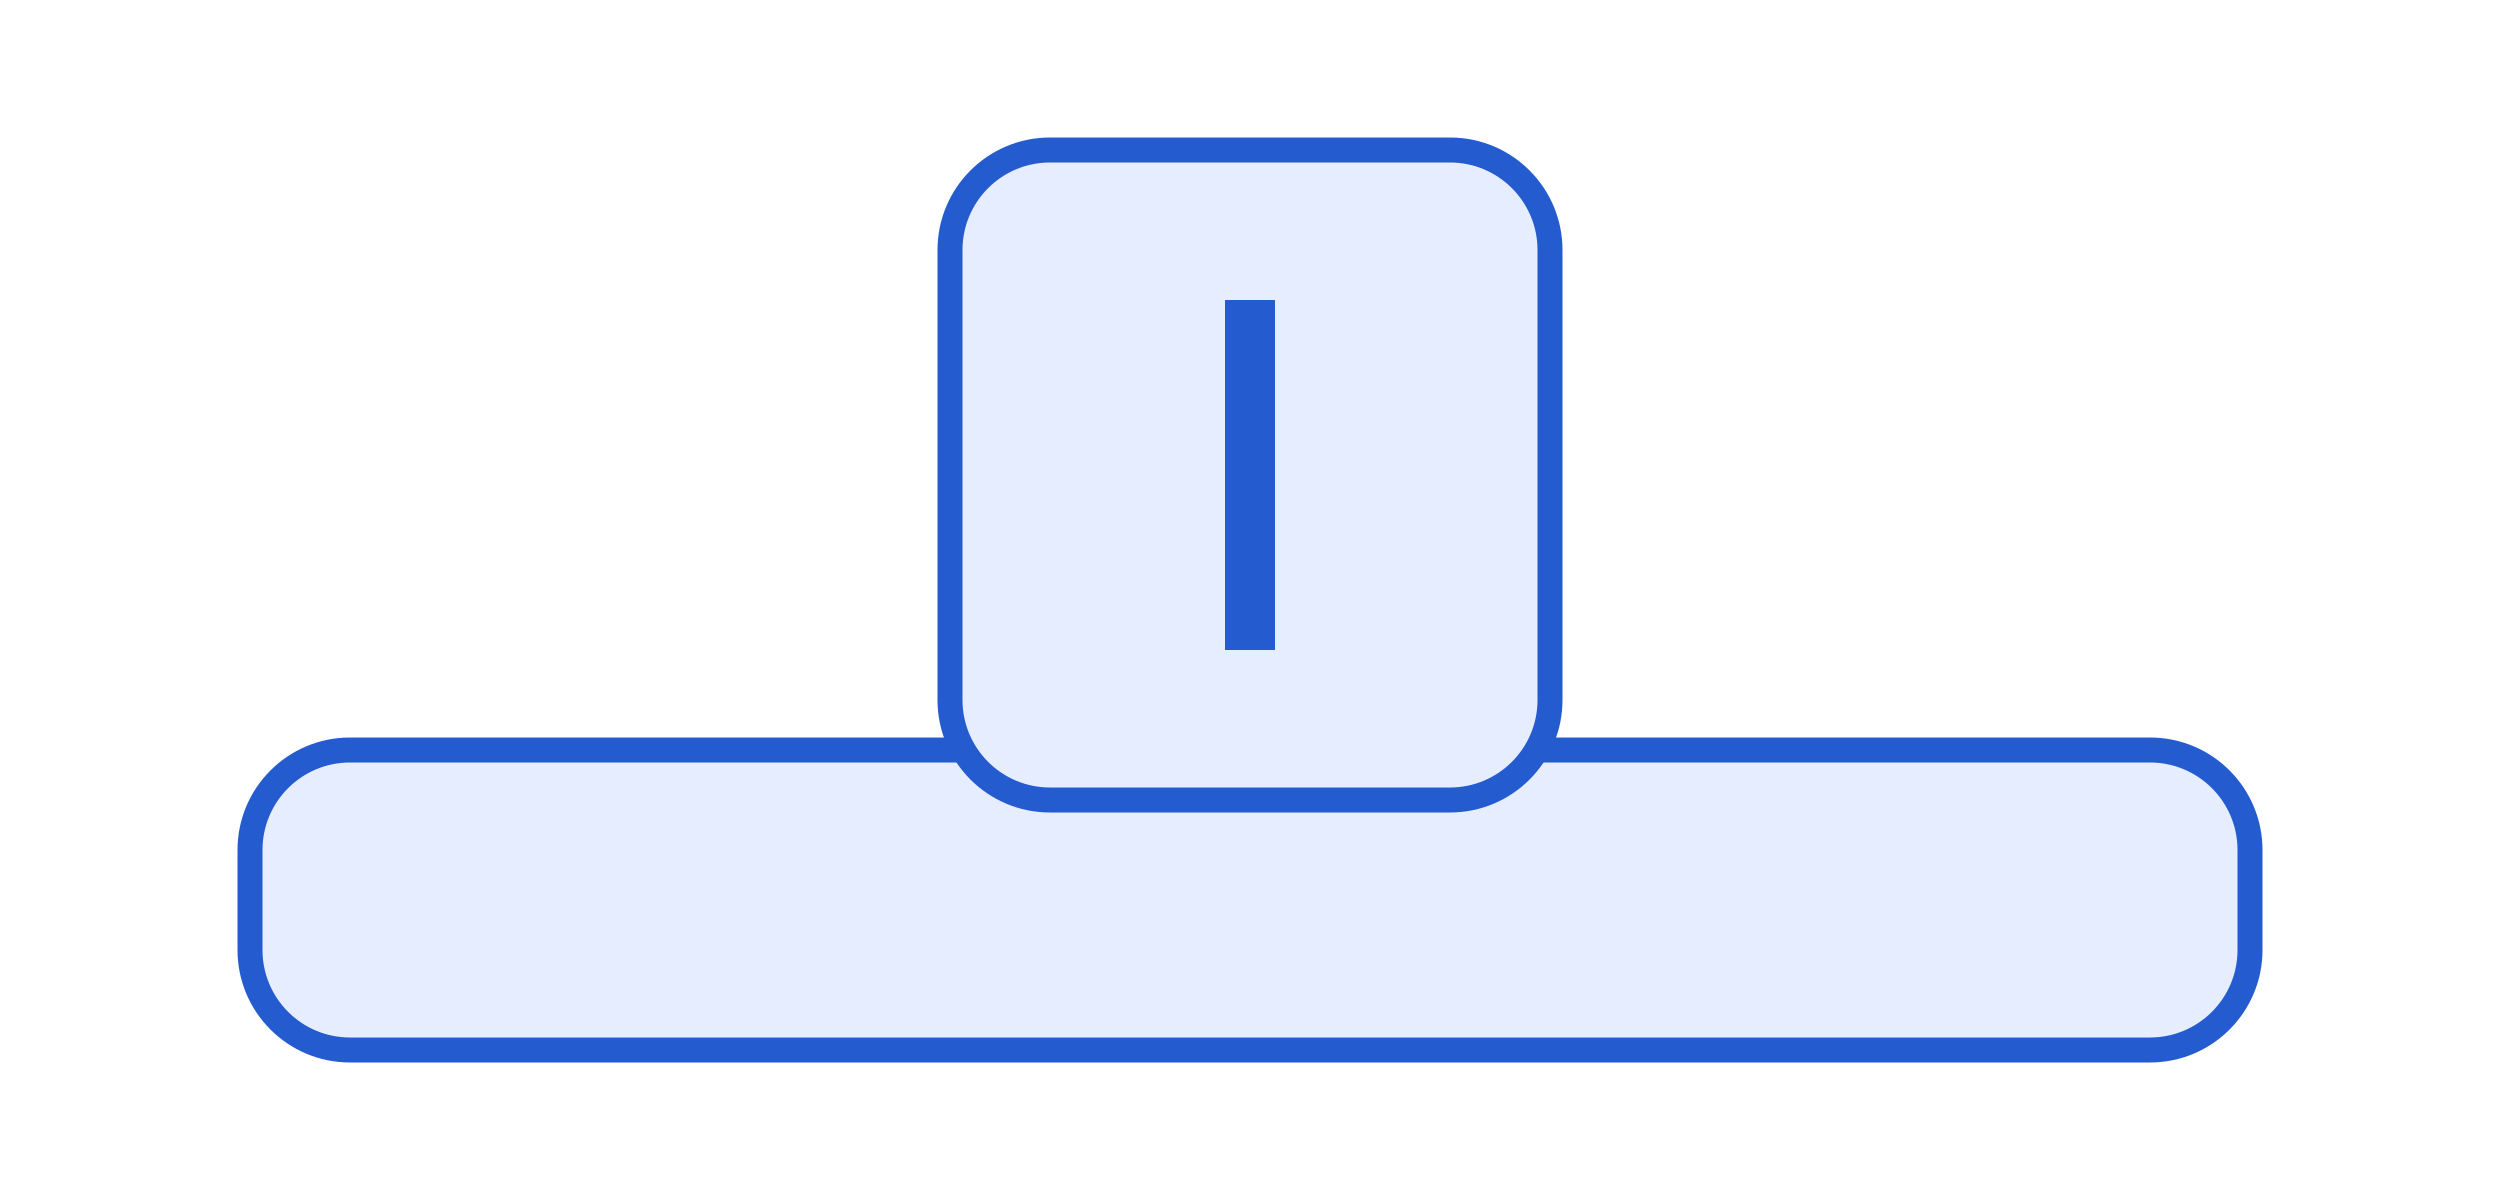
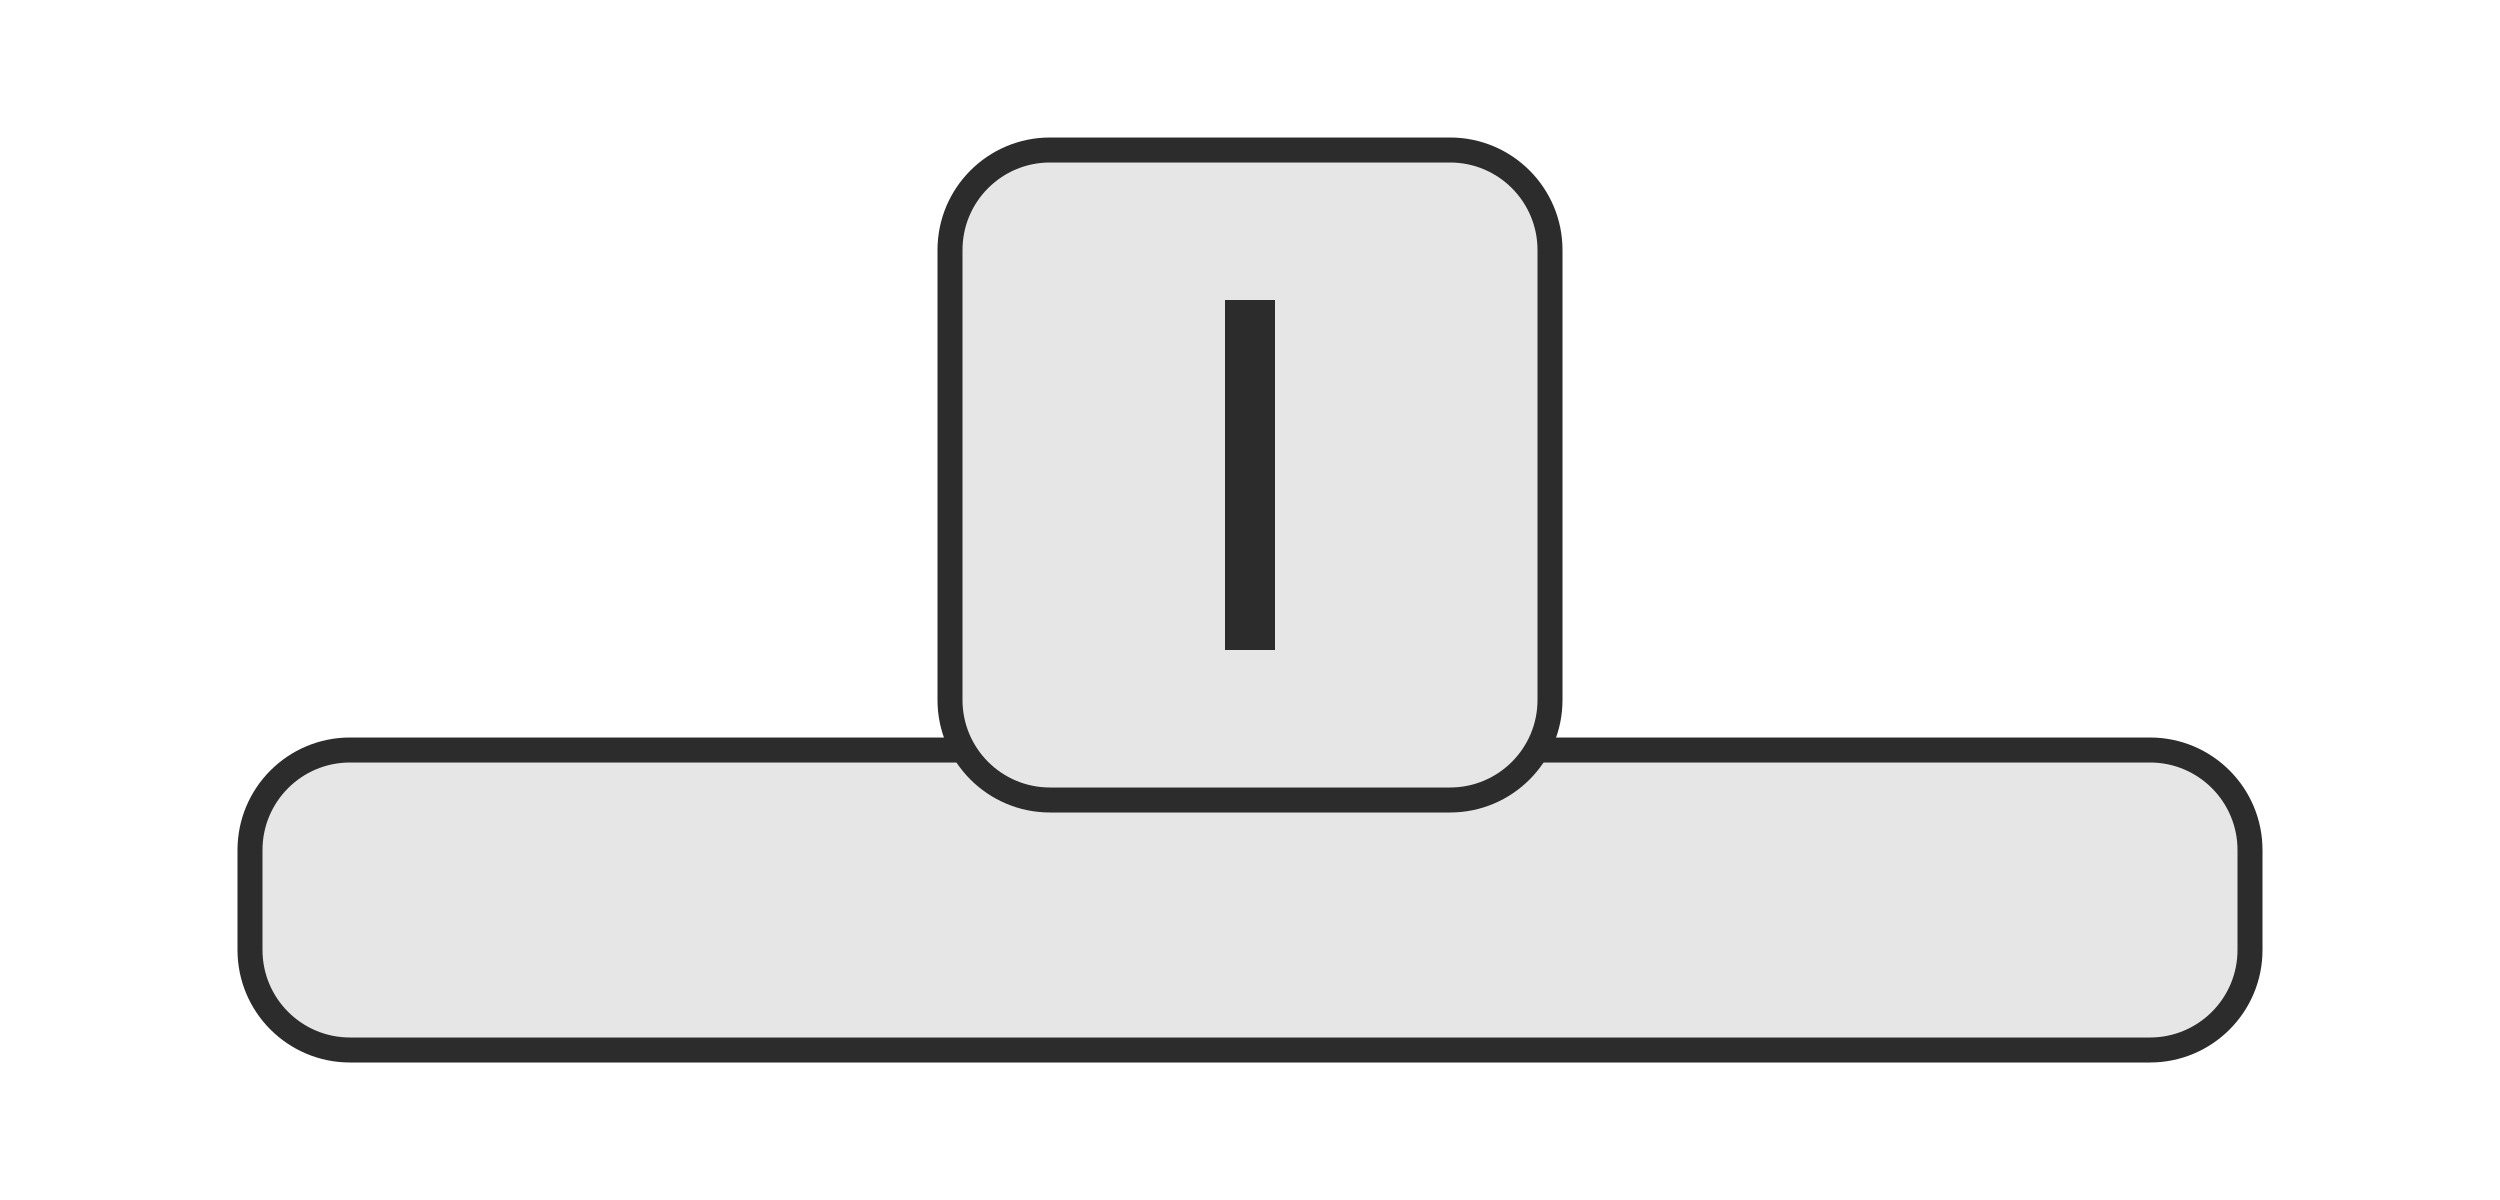
<svg xmlns="http://www.w3.org/2000/svg" preserveAspectRatio="none" overflow="visible" style="display: block;" width="100" height="48" viewBox="0 0 100 48" fill="none">
  <g id="stopper">
-     <rect x="10" y="30" width="80" height="12" rx="4" fill="#E5EDFF" stroke="#245BCE" />
-     <rect x="38" y="6" width="24" height="26" rx="4" fill="#E5EDFF" stroke="#245BCE" />
-     <path d="M50 12V26" stroke="#245BCE" stroke-width="2" />
+     <rect x="10" y="30" width="80" height="12" rx="4" fill="#E6E6E6" stroke="#2C2C2C" />
+     <rect x="38" y="6" width="24" height="26" rx="4" fill="#E6E6E6" stroke="#2C2C2C" />
+     <path d="M50 12V26" stroke="#2C2C2C" stroke-width="2" />
  </g>
</svg>
